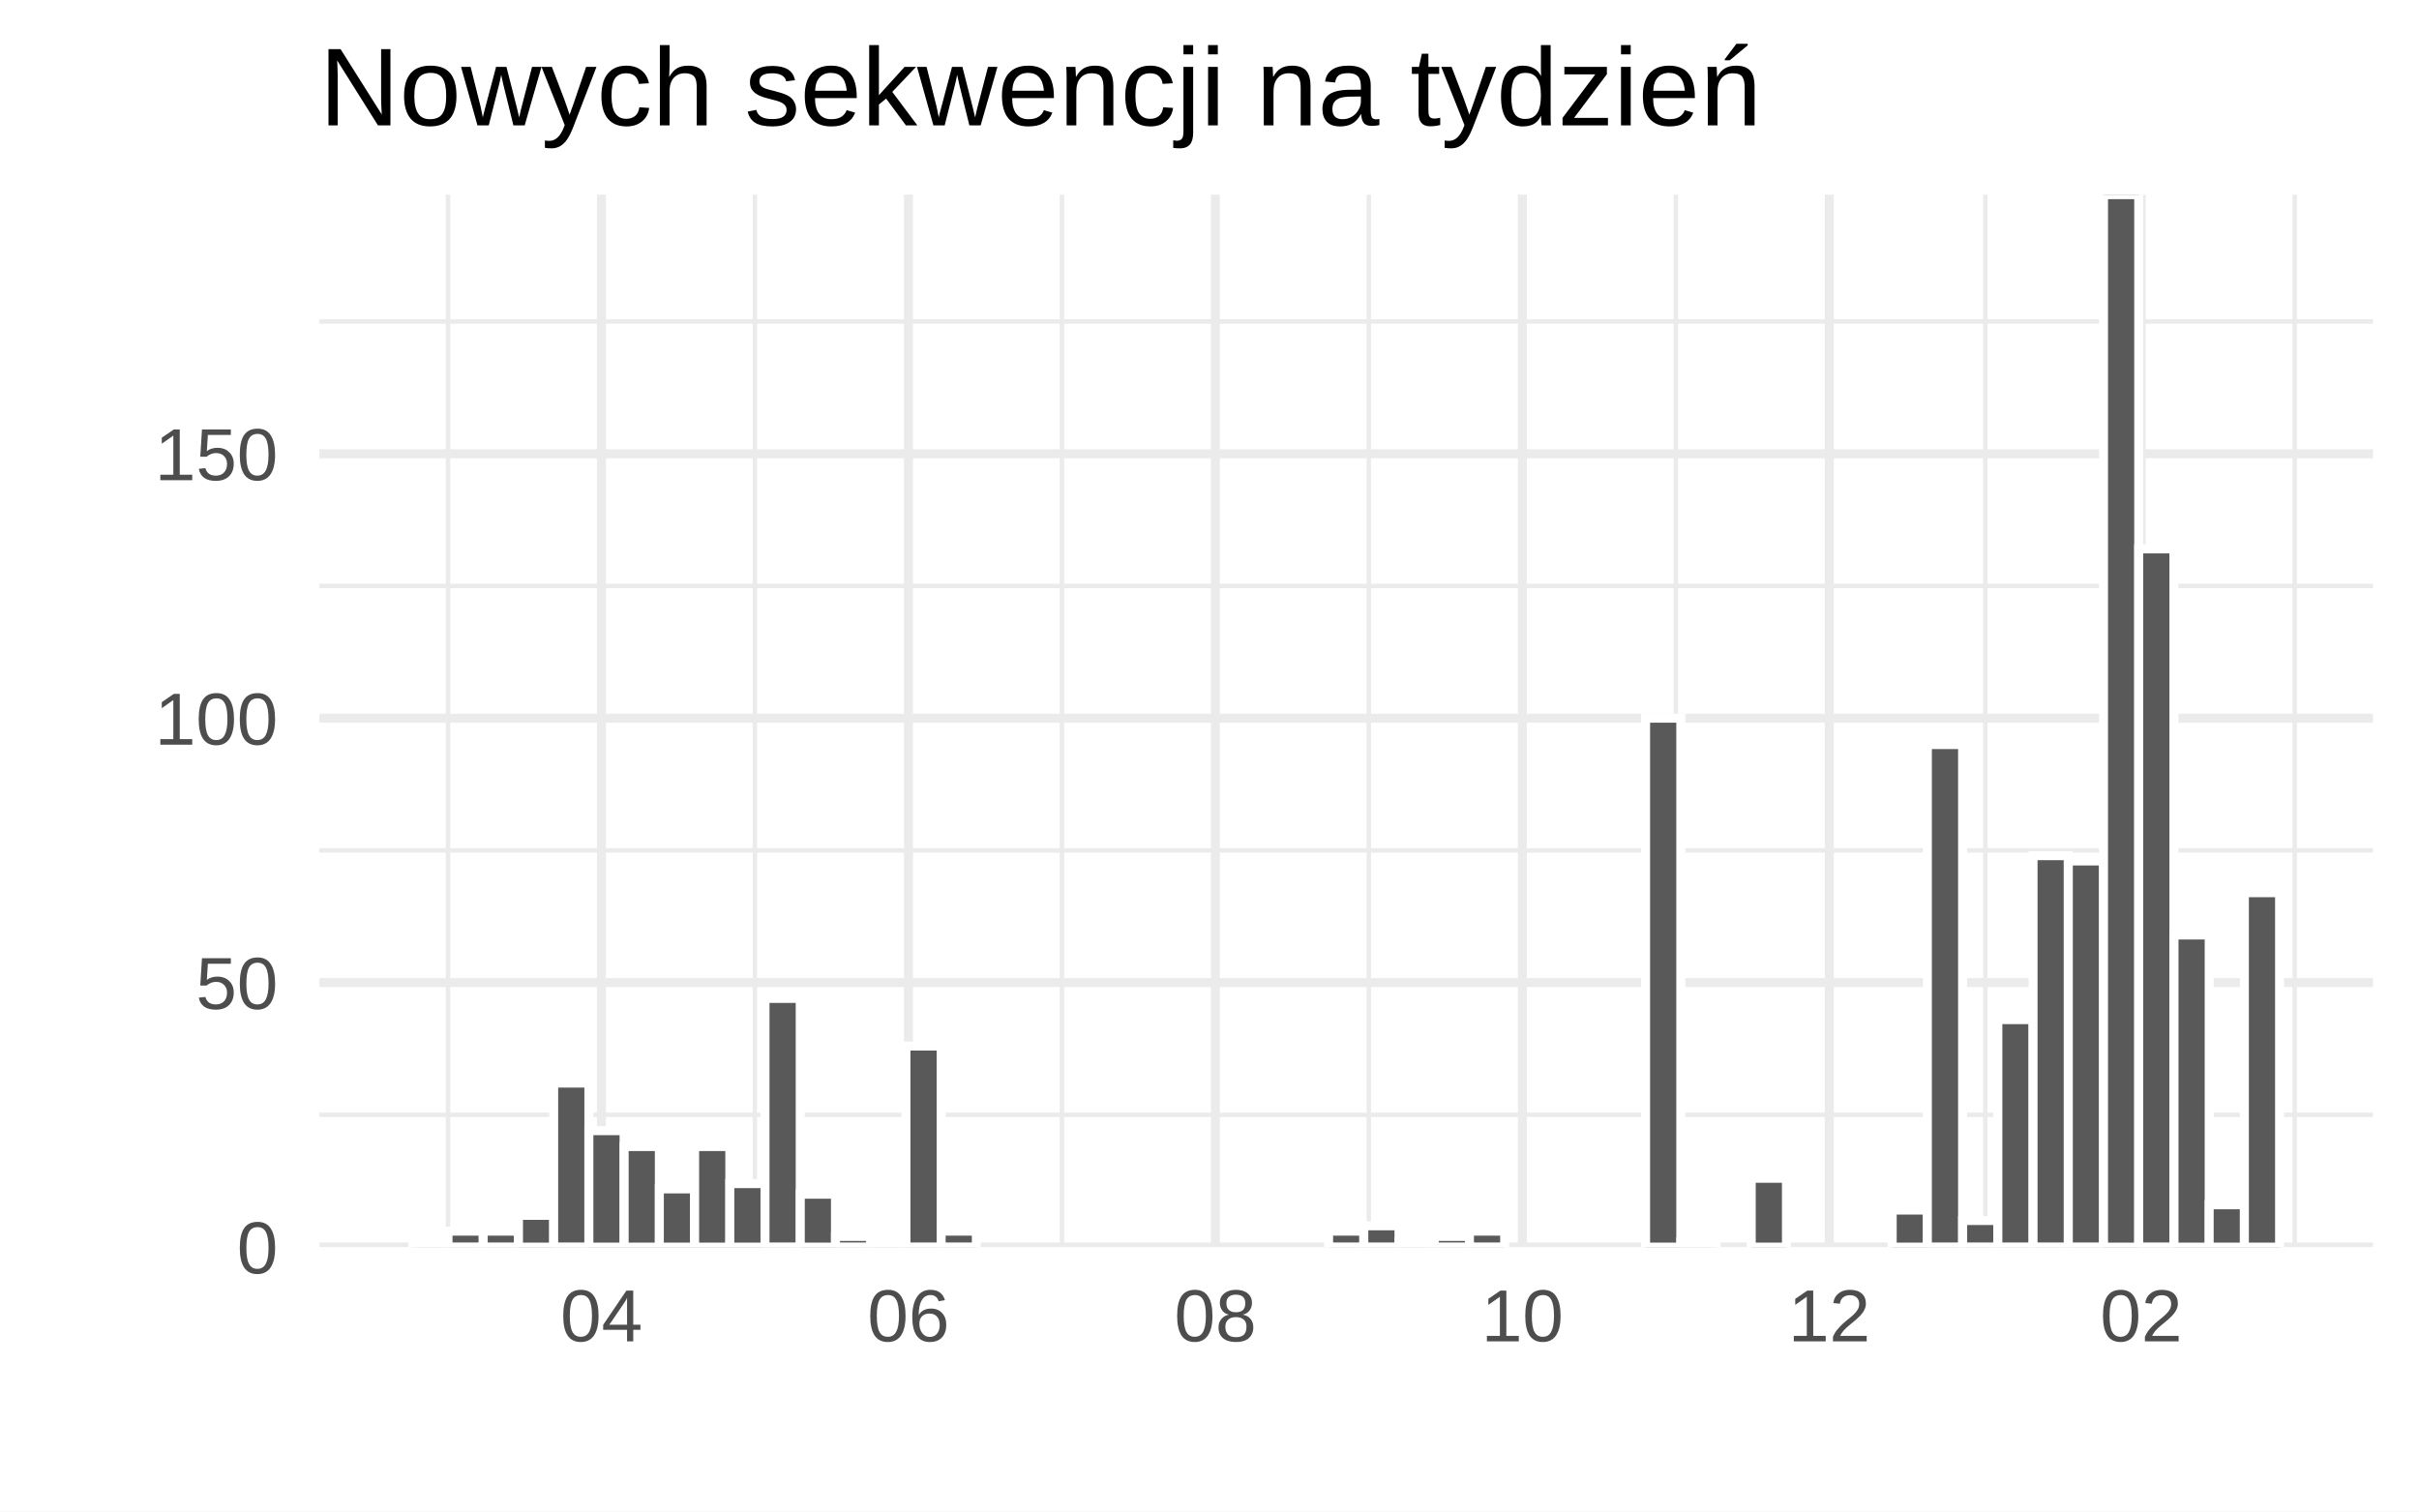
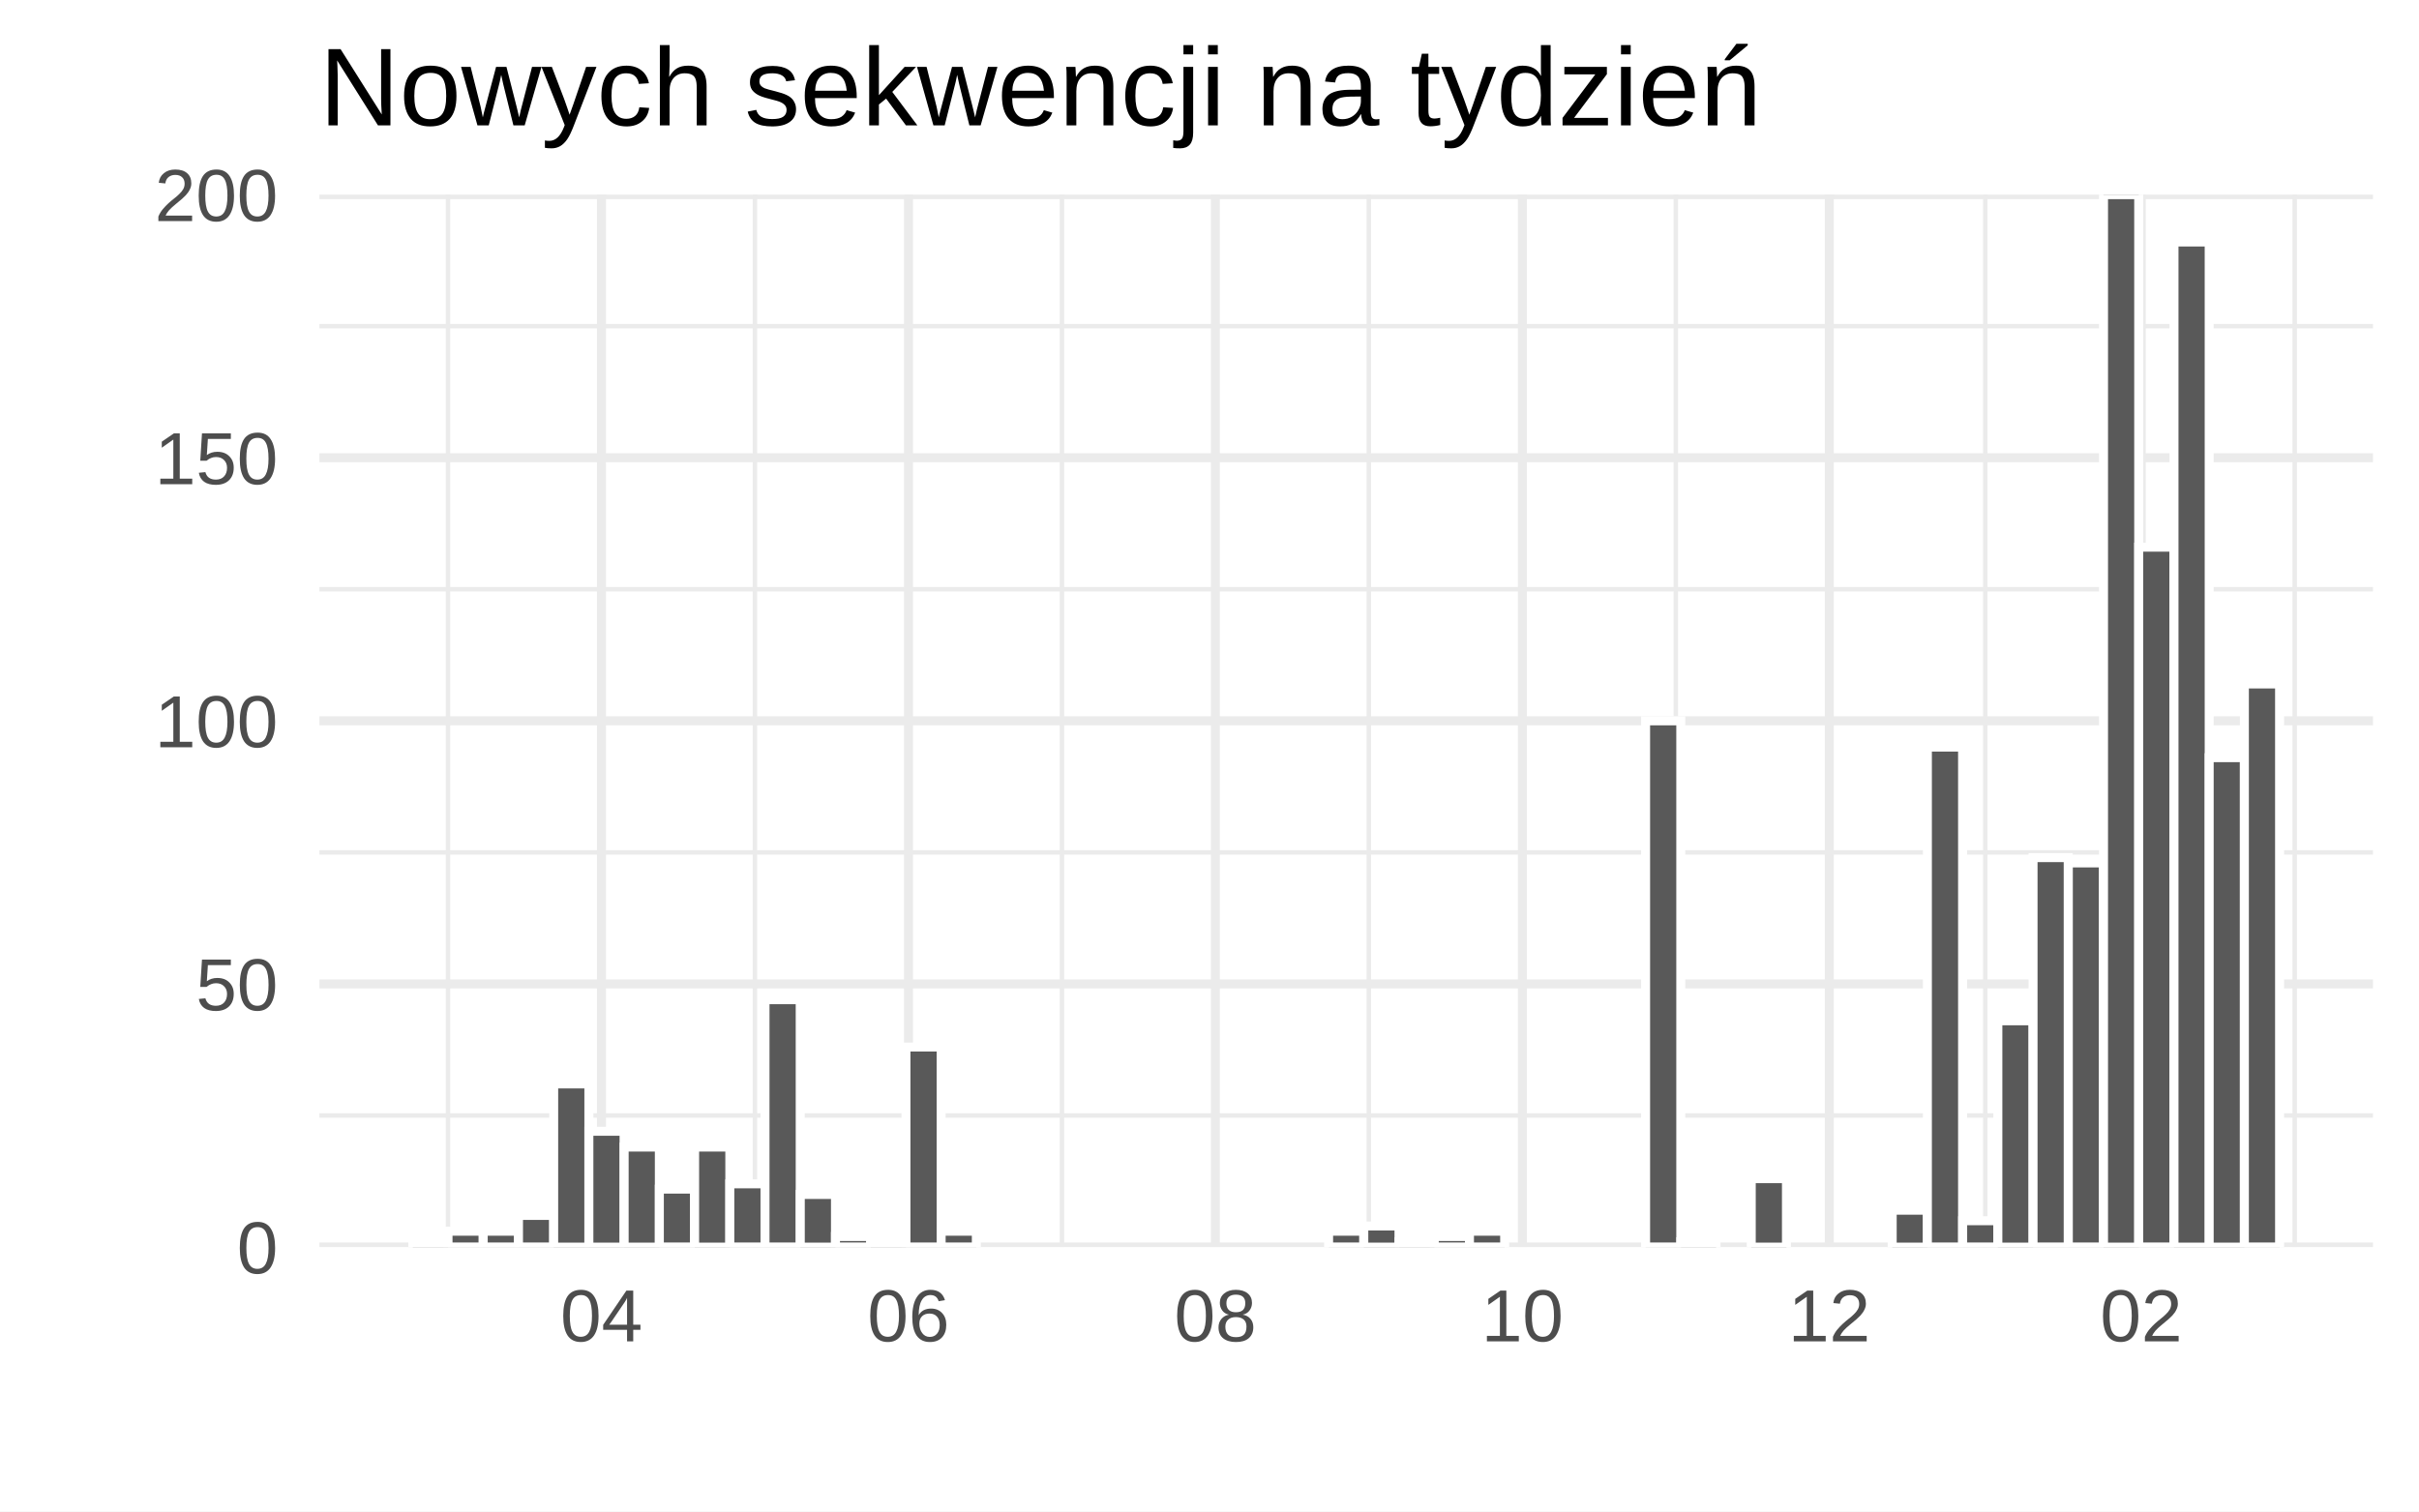
<svg xmlns="http://www.w3.org/2000/svg" class="svglite" width="288.00pt" height="180.00pt" viewBox="0 0 288.00 180.00">
  <defs>
    <style type="text/css">
    .svglite line, .svglite polyline, .svglite polygon, .svglite path, .svglite rect, .svglite circle {
      fill: none;
      stroke: #000000;
      stroke-linecap: round;
      stroke-linejoin: round;
      stroke-miterlimit: 10.00;
    }
  </style>
  </defs>
  <rect width="100%" height="100%" style="stroke: none; fill: #FFFFFF;" />
  <defs>
    <clipPath id="cpMC4wMHwyODguMDB8MC4wMHwxODAuMDA=">
      <rect x="0.00" y="0.00" width="288.00" height="180.00" />
    </clipPath>
  </defs>
  <g clip-path="url(#cpMC4wMHwyODguMDB8MC4wMHwxODAuMDA=)">
</g>
  <defs>
    <clipPath id="cpMzguMDN8MjgyLjUyfDIzLjE4fDE0OC41MA==">
      <rect x="38.03" y="23.18" width="244.49" height="125.33" />
    </clipPath>
  </defs>
  <g clip-path="url(#cpMzguMDN8MjgyLjUyfDIzLjE4fDE0OC41MA==)">
-     <polyline points="38.03,132.76 282.52,132.76 " style="stroke-width: 0.53; stroke: #EBEBEB; stroke-linecap: butt;" />
-     <polyline points="38.03,101.27 282.52,101.27 " style="stroke-width: 0.53; stroke: #EBEBEB; stroke-linecap: butt;" />
-     <polyline points="38.03,69.78 282.52,69.78 " style="stroke-width: 0.53; stroke: #EBEBEB; stroke-linecap: butt;" />
-     <polyline points="38.03,38.29 282.52,38.29 " style="stroke-width: 0.53; stroke: #EBEBEB; stroke-linecap: butt;" />
+     <polyline points="38.03,132.84 282.52,132.84 " style="stroke-width: 0.53; stroke: #EBEBEB; stroke-linecap: butt;" />
+     <polyline points="38.03,101.51 282.52,101.51 " style="stroke-width: 0.53; stroke: #EBEBEB; stroke-linecap: butt;" />
+     <polyline points="38.03,70.17 282.52,70.17 " style="stroke-width: 0.53; stroke: #EBEBEB; stroke-linecap: butt;" />
+     <polyline points="38.03,38.84 282.52,38.84 " style="stroke-width: 0.53; stroke: #EBEBEB; stroke-linecap: butt;" />
    <polyline points="53.34,148.50 53.34,23.18 " style="stroke-width: 0.53; stroke: #EBEBEB; stroke-linecap: butt;" />
    <polyline points="89.88,148.50 89.88,23.18 " style="stroke-width: 0.53; stroke: #EBEBEB; stroke-linecap: butt;" />
    <polyline points="126.43,148.50 126.43,23.18 " style="stroke-width: 0.53; stroke: #EBEBEB; stroke-linecap: butt;" />
    <polyline points="162.97,148.50 162.97,23.18 " style="stroke-width: 0.53; stroke: #EBEBEB; stroke-linecap: butt;" />
    <polyline points="199.52,148.50 199.52,23.18 " style="stroke-width: 0.53; stroke: #EBEBEB; stroke-linecap: butt;" />
    <polyline points="236.36,148.50 236.36,23.18 " style="stroke-width: 0.53; stroke: #EBEBEB; stroke-linecap: butt;" />
    <polyline points="273.20,148.50 273.20,23.18 " style="stroke-width: 0.53; stroke: #EBEBEB; stroke-linecap: butt;" />
    <polyline points="38.03,148.50 282.52,148.50 " style="stroke-width: 1.07; stroke: #EBEBEB; stroke-linecap: butt;" />
-     <polyline points="38.03,117.01 282.52,117.01 " style="stroke-width: 1.07; stroke: #EBEBEB; stroke-linecap: butt;" />
-     <polyline points="38.03,85.53 282.52,85.53 " style="stroke-width: 1.07; stroke: #EBEBEB; stroke-linecap: butt;" />
-     <polyline points="38.03,54.04 282.52,54.04 " style="stroke-width: 1.07; stroke: #EBEBEB; stroke-linecap: butt;" />
+     <polyline points="38.03,117.17 282.52,117.17 " style="stroke-width: 1.07; stroke: #EBEBEB; stroke-linecap: butt;" />
+     <polyline points="38.03,85.84 282.52,85.84 " style="stroke-width: 1.07; stroke: #EBEBEB; stroke-linecap: butt;" />
+     <polyline points="38.03,54.51 282.52,54.51 " style="stroke-width: 1.07; stroke: #EBEBEB; stroke-linecap: butt;" />
+     <polyline points="38.03,23.18 282.52,23.18 " style="stroke-width: 1.07; stroke: #EBEBEB; stroke-linecap: butt;" />
    <polyline points="71.61,148.50 71.61,23.18 " style="stroke-width: 1.07; stroke: #EBEBEB; stroke-linecap: butt;" />
    <polyline points="108.16,148.50 108.16,23.18 " style="stroke-width: 1.07; stroke: #EBEBEB; stroke-linecap: butt;" />
    <polyline points="144.70,148.50 144.70,23.18 " style="stroke-width: 1.07; stroke: #EBEBEB; stroke-linecap: butt;" />
    <polyline points="181.25,148.50 181.25,23.18 " style="stroke-width: 1.07; stroke: #EBEBEB; stroke-linecap: butt;" />
    <polyline points="217.79,148.50 217.79,23.18 " style="stroke-width: 1.07; stroke: #EBEBEB; stroke-linecap: butt;" />
    <polyline points="254.93,148.50 254.93,23.18 " style="stroke-width: 1.07; stroke: #EBEBEB; stroke-linecap: butt;" />
-     <rect x="49.15" y="147.87" width="4.19" height="0.63" style="stroke-width: 1.07; stroke: #FFFFFF; stroke-linecap: square; stroke-linejoin: miter; fill: #595959;" />
-     <rect x="53.34" y="146.61" width="4.19" height="1.89" style="stroke-width: 1.07; stroke: #FFFFFF; stroke-linecap: square; stroke-linejoin: miter; fill: #595959;" />
-     <rect x="57.53" y="146.61" width="4.19" height="1.89" style="stroke-width: 1.07; stroke: #FFFFFF; stroke-linecap: square; stroke-linejoin: miter; fill: #595959;" />
-     <rect x="61.73" y="144.73" width="4.19" height="3.78" style="stroke-width: 1.07; stroke: #FFFFFF; stroke-linecap: square; stroke-linejoin: miter; fill: #595959;" />
-     <rect x="65.92" y="128.98" width="4.19" height="19.52" style="stroke-width: 1.07; stroke: #FFFFFF; stroke-linecap: square; stroke-linejoin: miter; fill: #595959;" />
-     <rect x="70.11" y="134.65" width="4.19" height="13.86" style="stroke-width: 1.07; stroke: #FFFFFF; stroke-linecap: square; stroke-linejoin: miter; fill: #595959;" />
-     <rect x="74.31" y="136.54" width="4.19" height="11.97" style="stroke-width: 1.07; stroke: #FFFFFF; stroke-linecap: square; stroke-linejoin: miter; fill: #595959;" />
-     <rect x="78.50" y="141.58" width="4.19" height="6.93" style="stroke-width: 1.07; stroke: #FFFFFF; stroke-linecap: square; stroke-linejoin: miter; fill: #595959;" />
-     <rect x="82.70" y="136.54" width="4.19" height="11.97" style="stroke-width: 1.07; stroke: #FFFFFF; stroke-linecap: square; stroke-linejoin: miter; fill: #595959;" />
-     <rect x="86.89" y="140.95" width="4.19" height="7.56" style="stroke-width: 1.07; stroke: #FFFFFF; stroke-linecap: square; stroke-linejoin: miter; fill: #595959;" />
-     <rect x="91.08" y="118.90" width="4.19" height="29.60" style="stroke-width: 1.07; stroke: #FFFFFF; stroke-linecap: square; stroke-linejoin: miter; fill: #595959;" />
-     <rect x="95.28" y="142.21" width="4.19" height="6.30" style="stroke-width: 1.07; stroke: #FFFFFF; stroke-linecap: square; stroke-linejoin: miter; fill: #595959;" />
-     <rect x="99.47" y="147.24" width="4.19" height="1.26" style="stroke-width: 1.07; stroke: #FFFFFF; stroke-linecap: square; stroke-linejoin: miter; fill: #595959;" />
-     <rect x="103.66" y="147.87" width="4.19" height="0.63" style="stroke-width: 1.07; stroke: #FFFFFF; stroke-linecap: square; stroke-linejoin: miter; fill: #595959;" />
-     <rect x="107.86" y="124.57" width="4.19" height="23.93" style="stroke-width: 1.07; stroke: #FFFFFF; stroke-linecap: square; stroke-linejoin: miter; fill: #595959;" />
-     <rect x="112.05" y="146.61" width="4.19" height="1.89" style="stroke-width: 1.07; stroke: #FFFFFF; stroke-linecap: square; stroke-linejoin: miter; fill: #595959;" />
+     <rect x="49.15" y="147.88" width="4.19" height="0.63" style="stroke-width: 1.07; stroke: #FFFFFF; stroke-linecap: square; stroke-linejoin: miter; fill: #595959;" />
+     <rect x="53.34" y="146.62" width="4.19" height="1.88" style="stroke-width: 1.07; stroke: #FFFFFF; stroke-linecap: square; stroke-linejoin: miter; fill: #595959;" />
+     <rect x="57.53" y="146.62" width="4.19" height="1.88" style="stroke-width: 1.07; stroke: #FFFFFF; stroke-linecap: square; stroke-linejoin: miter; fill: #595959;" />
+     <rect x="61.73" y="144.74" width="4.19" height="3.76" style="stroke-width: 1.07; stroke: #FFFFFF; stroke-linecap: square; stroke-linejoin: miter; fill: #595959;" />
+     <rect x="65.92" y="129.08" width="4.19" height="19.43" style="stroke-width: 1.07; stroke: #FFFFFF; stroke-linecap: square; stroke-linejoin: miter; fill: #595959;" />
+     <rect x="70.11" y="134.72" width="4.19" height="13.79" style="stroke-width: 1.07; stroke: #FFFFFF; stroke-linecap: square; stroke-linejoin: miter; fill: #595959;" />
+     <rect x="74.31" y="136.60" width="4.19" height="11.91" style="stroke-width: 1.07; stroke: #FFFFFF; stroke-linecap: square; stroke-linejoin: miter; fill: #595959;" />
+     <rect x="78.50" y="141.61" width="4.19" height="6.89" style="stroke-width: 1.07; stroke: #FFFFFF; stroke-linecap: square; stroke-linejoin: miter; fill: #595959;" />
+     <rect x="82.70" y="136.60" width="4.19" height="11.91" style="stroke-width: 1.07; stroke: #FFFFFF; stroke-linecap: square; stroke-linejoin: miter; fill: #595959;" />
+     <rect x="86.89" y="140.98" width="4.19" height="7.52" style="stroke-width: 1.07; stroke: #FFFFFF; stroke-linecap: square; stroke-linejoin: miter; fill: #595959;" />
+     <rect x="91.08" y="119.05" width="4.19" height="29.45" style="stroke-width: 1.07; stroke: #FFFFFF; stroke-linecap: square; stroke-linejoin: miter; fill: #595959;" />
+     <rect x="95.28" y="142.24" width="4.19" height="6.27" style="stroke-width: 1.07; stroke: #FFFFFF; stroke-linecap: square; stroke-linejoin: miter; fill: #595959;" />
+     <rect x="99.47" y="147.25" width="4.19" height="1.25" style="stroke-width: 1.07; stroke: #FFFFFF; stroke-linecap: square; stroke-linejoin: miter; fill: #595959;" />
+     <rect x="103.66" y="147.88" width="4.19" height="0.63" style="stroke-width: 1.07; stroke: #FFFFFF; stroke-linecap: square; stroke-linejoin: miter; fill: #595959;" />
+     <rect x="107.86" y="124.69" width="4.19" height="23.81" style="stroke-width: 1.07; stroke: #FFFFFF; stroke-linecap: square; stroke-linejoin: miter; fill: #595959;" />
+     <rect x="112.05" y="146.62" width="4.19" height="1.88" style="stroke-width: 1.07; stroke: #FFFFFF; stroke-linecap: square; stroke-linejoin: miter; fill: #595959;" />
    <rect x="116.24" y="148.50" width="4.19" height="0.00" style="stroke-width: 1.07; stroke: #FFFFFF; stroke-linecap: square; stroke-linejoin: miter; fill: #595959;" />
    <rect x="120.44" y="148.50" width="4.19" height="0.00" style="stroke-width: 1.07; stroke: #FFFFFF; stroke-linecap: square; stroke-linejoin: miter; fill: #595959;" />
    <rect x="124.63" y="148.50" width="4.19" height="0.00" style="stroke-width: 1.07; stroke: #FFFFFF; stroke-linecap: square; stroke-linejoin: miter; fill: #595959;" />
    <rect x="128.83" y="148.50" width="4.19" height="0.00" style="stroke-width: 1.07; stroke: #FFFFFF; stroke-linecap: square; stroke-linejoin: miter; fill: #595959;" />
    <rect x="133.02" y="148.50" width="4.19" height="0.00" style="stroke-width: 1.07; stroke: #FFFFFF; stroke-linecap: square; stroke-linejoin: miter; fill: #595959;" />
    <rect x="137.21" y="148.50" width="4.19" height="0.00" style="stroke-width: 1.07; stroke: #FFFFFF; stroke-linecap: square; stroke-linejoin: miter; fill: #595959;" />
    <rect x="141.41" y="148.50" width="4.19" height="0.00" style="stroke-width: 1.07; stroke: #FFFFFF; stroke-linecap: square; stroke-linejoin: miter; fill: #595959;" />
    <rect x="145.60" y="148.50" width="4.19" height="0.00" style="stroke-width: 1.07; stroke: #FFFFFF; stroke-linecap: square; stroke-linejoin: miter; fill: #595959;" />
    <rect x="149.79" y="148.50" width="4.19" height="0.00" style="stroke-width: 1.07; stroke: #FFFFFF; stroke-linecap: square; stroke-linejoin: miter; fill: #595959;" />
    <rect x="153.99" y="148.50" width="4.19" height="0.00" style="stroke-width: 1.07; stroke: #FFFFFF; stroke-linecap: square; stroke-linejoin: miter; fill: #595959;" />
-     <rect x="158.18" y="146.61" width="4.19" height="1.89" style="stroke-width: 1.07; stroke: #FFFFFF; stroke-linecap: square; stroke-linejoin: miter; fill: #595959;" />
-     <rect x="162.37" y="145.98" width="4.19" height="2.52" style="stroke-width: 1.07; stroke: #FFFFFF; stroke-linecap: square; stroke-linejoin: miter; fill: #595959;" />
-     <rect x="166.57" y="147.87" width="4.19" height="0.63" style="stroke-width: 1.07; stroke: #FFFFFF; stroke-linecap: square; stroke-linejoin: miter; fill: #595959;" />
-     <rect x="170.76" y="147.24" width="4.19" height="1.26" style="stroke-width: 1.07; stroke: #FFFFFF; stroke-linecap: square; stroke-linejoin: miter; fill: #595959;" />
-     <rect x="174.95" y="146.61" width="4.19" height="1.89" style="stroke-width: 1.07; stroke: #FFFFFF; stroke-linecap: square; stroke-linejoin: miter; fill: #595959;" />
+     <rect x="158.18" y="146.62" width="4.19" height="1.88" style="stroke-width: 1.07; stroke: #FFFFFF; stroke-linecap: square; stroke-linejoin: miter; fill: #595959;" />
+     <rect x="162.37" y="146.00" width="4.19" height="2.51" style="stroke-width: 1.07; stroke: #FFFFFF; stroke-linecap: square; stroke-linejoin: miter; fill: #595959;" />
+     <rect x="166.57" y="147.88" width="4.19" height="0.63" style="stroke-width: 1.07; stroke: #FFFFFF; stroke-linecap: square; stroke-linejoin: miter; fill: #595959;" />
+     <rect x="170.76" y="147.25" width="4.19" height="1.25" style="stroke-width: 1.07; stroke: #FFFFFF; stroke-linecap: square; stroke-linejoin: miter; fill: #595959;" />
+     <rect x="174.95" y="146.62" width="4.19" height="1.88" style="stroke-width: 1.07; stroke: #FFFFFF; stroke-linecap: square; stroke-linejoin: miter; fill: #595959;" />
    <rect x="179.15" y="148.50" width="4.19" height="0.00" style="stroke-width: 1.07; stroke: #FFFFFF; stroke-linecap: square; stroke-linejoin: miter; fill: #595959;" />
    <rect x="183.34" y="148.50" width="4.19" height="0.00" style="stroke-width: 1.07; stroke: #FFFFFF; stroke-linecap: square; stroke-linejoin: miter; fill: #595959;" />
    <rect x="187.54" y="148.50" width="4.19" height="0.00" style="stroke-width: 1.07; stroke: #FFFFFF; stroke-linecap: square; stroke-linejoin: miter; fill: #595959;" />
    <rect x="191.73" y="148.50" width="4.19" height="0.00" style="stroke-width: 1.07; stroke: #FFFFFF; stroke-linecap: square; stroke-linejoin: miter; fill: #595959;" />
-     <rect x="195.92" y="85.53" width="4.19" height="62.98" style="stroke-width: 1.07; stroke: #FFFFFF; stroke-linecap: square; stroke-linejoin: miter; fill: #595959;" />
-     <rect x="200.12" y="147.87" width="4.19" height="0.63" style="stroke-width: 1.07; stroke: #FFFFFF; stroke-linecap: square; stroke-linejoin: miter; fill: #595959;" />
+     <rect x="195.92" y="85.84" width="4.19" height="62.66" style="stroke-width: 1.07; stroke: #FFFFFF; stroke-linecap: square; stroke-linejoin: miter; fill: #595959;" />
+     <rect x="200.12" y="147.88" width="4.19" height="0.63" style="stroke-width: 1.07; stroke: #FFFFFF; stroke-linecap: square; stroke-linejoin: miter; fill: #595959;" />
    <rect x="204.31" y="148.50" width="4.19" height="0.00" style="stroke-width: 1.07; stroke: #FFFFFF; stroke-linecap: square; stroke-linejoin: miter; fill: #595959;" />
-     <rect x="208.50" y="140.32" width="4.19" height="8.19" style="stroke-width: 1.07; stroke: #FFFFFF; stroke-linecap: square; stroke-linejoin: miter; fill: #595959;" />
+     <rect x="208.50" y="140.36" width="4.19" height="8.15" style="stroke-width: 1.07; stroke: #FFFFFF; stroke-linecap: square; stroke-linejoin: miter; fill: #595959;" />
    <rect x="212.70" y="148.50" width="4.19" height="0.00" style="stroke-width: 1.07; stroke: #FFFFFF; stroke-linecap: square; stroke-linejoin: miter; fill: #595959;" />
    <rect x="216.89" y="148.50" width="4.19" height="0.00" style="stroke-width: 1.07; stroke: #FFFFFF; stroke-linecap: square; stroke-linejoin: miter; fill: #595959;" />
    <rect x="221.08" y="148.50" width="4.19" height="0.00" style="stroke-width: 1.07; stroke: #FFFFFF; stroke-linecap: square; stroke-linejoin: miter; fill: #595959;" />
-     <rect x="225.28" y="144.10" width="4.19" height="4.41" style="stroke-width: 1.07; stroke: #FFFFFF; stroke-linecap: square; stroke-linejoin: miter; fill: #595959;" />
-     <rect x="229.47" y="88.67" width="4.19" height="59.83" style="stroke-width: 1.07; stroke: #FFFFFF; stroke-linecap: square; stroke-linejoin: miter; fill: #595959;" />
-     <rect x="233.67" y="145.35" width="4.19" height="3.15" style="stroke-width: 1.07; stroke: #FFFFFF; stroke-linecap: square; stroke-linejoin: miter; fill: #595959;" />
-     <rect x="237.86" y="121.42" width="4.19" height="27.08" style="stroke-width: 1.07; stroke: #FFFFFF; stroke-linecap: square; stroke-linejoin: miter; fill: #595959;" />
-     <rect x="242.05" y="101.90" width="4.19" height="46.60" style="stroke-width: 1.07; stroke: #FFFFFF; stroke-linecap: square; stroke-linejoin: miter; fill: #595959;" />
-     <rect x="246.25" y="102.53" width="4.19" height="45.97" style="stroke-width: 1.07; stroke: #FFFFFF; stroke-linecap: square; stroke-linejoin: miter; fill: #595959;" />
+     <rect x="225.28" y="144.12" width="4.19" height="4.39" style="stroke-width: 1.07; stroke: #FFFFFF; stroke-linecap: square; stroke-linejoin: miter; fill: #595959;" />
+     <rect x="229.47" y="88.97" width="4.19" height="59.53" style="stroke-width: 1.07; stroke: #FFFFFF; stroke-linecap: square; stroke-linejoin: miter; fill: #595959;" />
+     <rect x="233.67" y="145.37" width="4.19" height="3.13" style="stroke-width: 1.07; stroke: #FFFFFF; stroke-linecap: square; stroke-linejoin: miter; fill: #595959;" />
+     <rect x="237.86" y="121.56" width="4.19" height="26.95" style="stroke-width: 1.07; stroke: #FFFFFF; stroke-linecap: square; stroke-linejoin: miter; fill: #595959;" />
+     <rect x="242.05" y="102.13" width="4.19" height="46.37" style="stroke-width: 1.07; stroke: #FFFFFF; stroke-linecap: square; stroke-linejoin: miter; fill: #595959;" />
+     <rect x="246.25" y="102.76" width="4.19" height="45.74" style="stroke-width: 1.07; stroke: #FFFFFF; stroke-linecap: square; stroke-linejoin: miter; fill: #595959;" />
    <rect x="250.44" y="23.18" width="4.19" height="125.33" style="stroke-width: 1.07; stroke: #FFFFFF; stroke-linecap: square; stroke-linejoin: miter; fill: #595959;" />
-     <rect x="254.63" y="65.37" width="4.19" height="83.13" style="stroke-width: 1.07; stroke: #FFFFFF; stroke-linecap: square; stroke-linejoin: miter; fill: #595959;" />
-     <rect x="258.83" y="111.35" width="4.19" height="37.16" style="stroke-width: 1.07; stroke: #FFFFFF; stroke-linecap: square; stroke-linejoin: miter; fill: #595959;" />
-     <rect x="263.02" y="143.47" width="4.19" height="5.04" style="stroke-width: 1.07; stroke: #FFFFFF; stroke-linecap: square; stroke-linejoin: miter; fill: #595959;" />
-     <rect x="267.21" y="106.31" width="4.19" height="42.20" style="stroke-width: 1.07; stroke: #FFFFFF; stroke-linecap: square; stroke-linejoin: miter; fill: #595959;" />
+     <rect x="254.63" y="65.16" width="4.19" height="83.34" style="stroke-width: 1.07; stroke: #FFFFFF; stroke-linecap: square; stroke-linejoin: miter; fill: #595959;" />
+     <rect x="258.83" y="28.82" width="4.19" height="119.69" style="stroke-width: 1.07; stroke: #FFFFFF; stroke-linecap: square; stroke-linejoin: miter; fill: #595959;" />
+     <rect x="263.02" y="90.23" width="4.19" height="58.28" style="stroke-width: 1.07; stroke: #FFFFFF; stroke-linecap: square; stroke-linejoin: miter; fill: #595959;" />
+     <rect x="267.21" y="81.45" width="4.19" height="67.05" style="stroke-width: 1.07; stroke: #FFFFFF; stroke-linecap: square; stroke-linejoin: miter; fill: #595959;" />
  </g>
  <g clip-path="url(#cpMC4wMHwyODguMDB8MC4wMHwxODAuMDA=)">
    <text x="33.10" y="151.65" text-anchor="end" style="font-size: 8.80px; fill: #4D4D4D; font-family: Arial;" textLength="4.90px" lengthAdjust="spacingAndGlyphs">0</text>
-     <text x="33.10" y="120.16" text-anchor="end" style="font-size: 8.80px; fill: #4D4D4D; font-family: Arial;" textLength="9.79px" lengthAdjust="spacingAndGlyphs">50</text>
-     <text x="33.10" y="88.68" text-anchor="end" style="font-size: 8.80px; fill: #4D4D4D; font-family: Arial;" textLength="14.69px" lengthAdjust="spacingAndGlyphs">100</text>
-     <text x="33.10" y="57.19" text-anchor="end" style="font-size: 8.80px; fill: #4D4D4D; font-family: Arial;" textLength="14.69px" lengthAdjust="spacingAndGlyphs">150</text>
+     <text x="33.10" y="120.32" text-anchor="end" style="font-size: 8.80px; fill: #4D4D4D; font-family: Arial;" textLength="9.79px" lengthAdjust="spacingAndGlyphs">50</text>
+     <text x="33.10" y="88.99" text-anchor="end" style="font-size: 8.80px; fill: #4D4D4D; font-family: Arial;" textLength="14.69px" lengthAdjust="spacingAndGlyphs">100</text>
+     <text x="33.10" y="57.66" text-anchor="end" style="font-size: 8.80px; fill: #4D4D4D; font-family: Arial;" textLength="14.69px" lengthAdjust="spacingAndGlyphs">150</text>
+     <text x="33.10" y="26.33" text-anchor="end" style="font-size: 8.80px; fill: #4D4D4D; font-family: Arial;" textLength="14.69px" lengthAdjust="spacingAndGlyphs">200</text>
    <text x="71.61" y="159.74" text-anchor="middle" style="font-size: 8.80px; fill: #4D4D4D; font-family: Arial;" textLength="9.79px" lengthAdjust="spacingAndGlyphs">04</text>
    <text x="108.16" y="159.74" text-anchor="middle" style="font-size: 8.80px; fill: #4D4D4D; font-family: Arial;" textLength="9.79px" lengthAdjust="spacingAndGlyphs">06</text>
    <text x="144.70" y="159.74" text-anchor="middle" style="font-size: 8.80px; fill: #4D4D4D; font-family: Arial;" textLength="9.79px" lengthAdjust="spacingAndGlyphs">08</text>
    <text x="181.25" y="159.74" text-anchor="middle" style="font-size: 8.80px; fill: #4D4D4D; font-family: Arial;" textLength="9.79px" lengthAdjust="spacingAndGlyphs">10</text>
    <text x="217.79" y="159.74" text-anchor="middle" style="font-size: 8.80px; fill: #4D4D4D; font-family: Arial;" textLength="9.79px" lengthAdjust="spacingAndGlyphs">12</text>
    <text x="254.93" y="159.74" text-anchor="middle" style="font-size: 8.80px; fill: #4D4D4D; font-family: Arial;" textLength="9.79px" lengthAdjust="spacingAndGlyphs">02</text>
    <text x="38.03" y="14.93" style="font-size: 13.20px; font-family: Arial;" textLength="171.56px" lengthAdjust="spacingAndGlyphs">Nowych sekwencji na tydzień</text>
  </g>
</svg>
